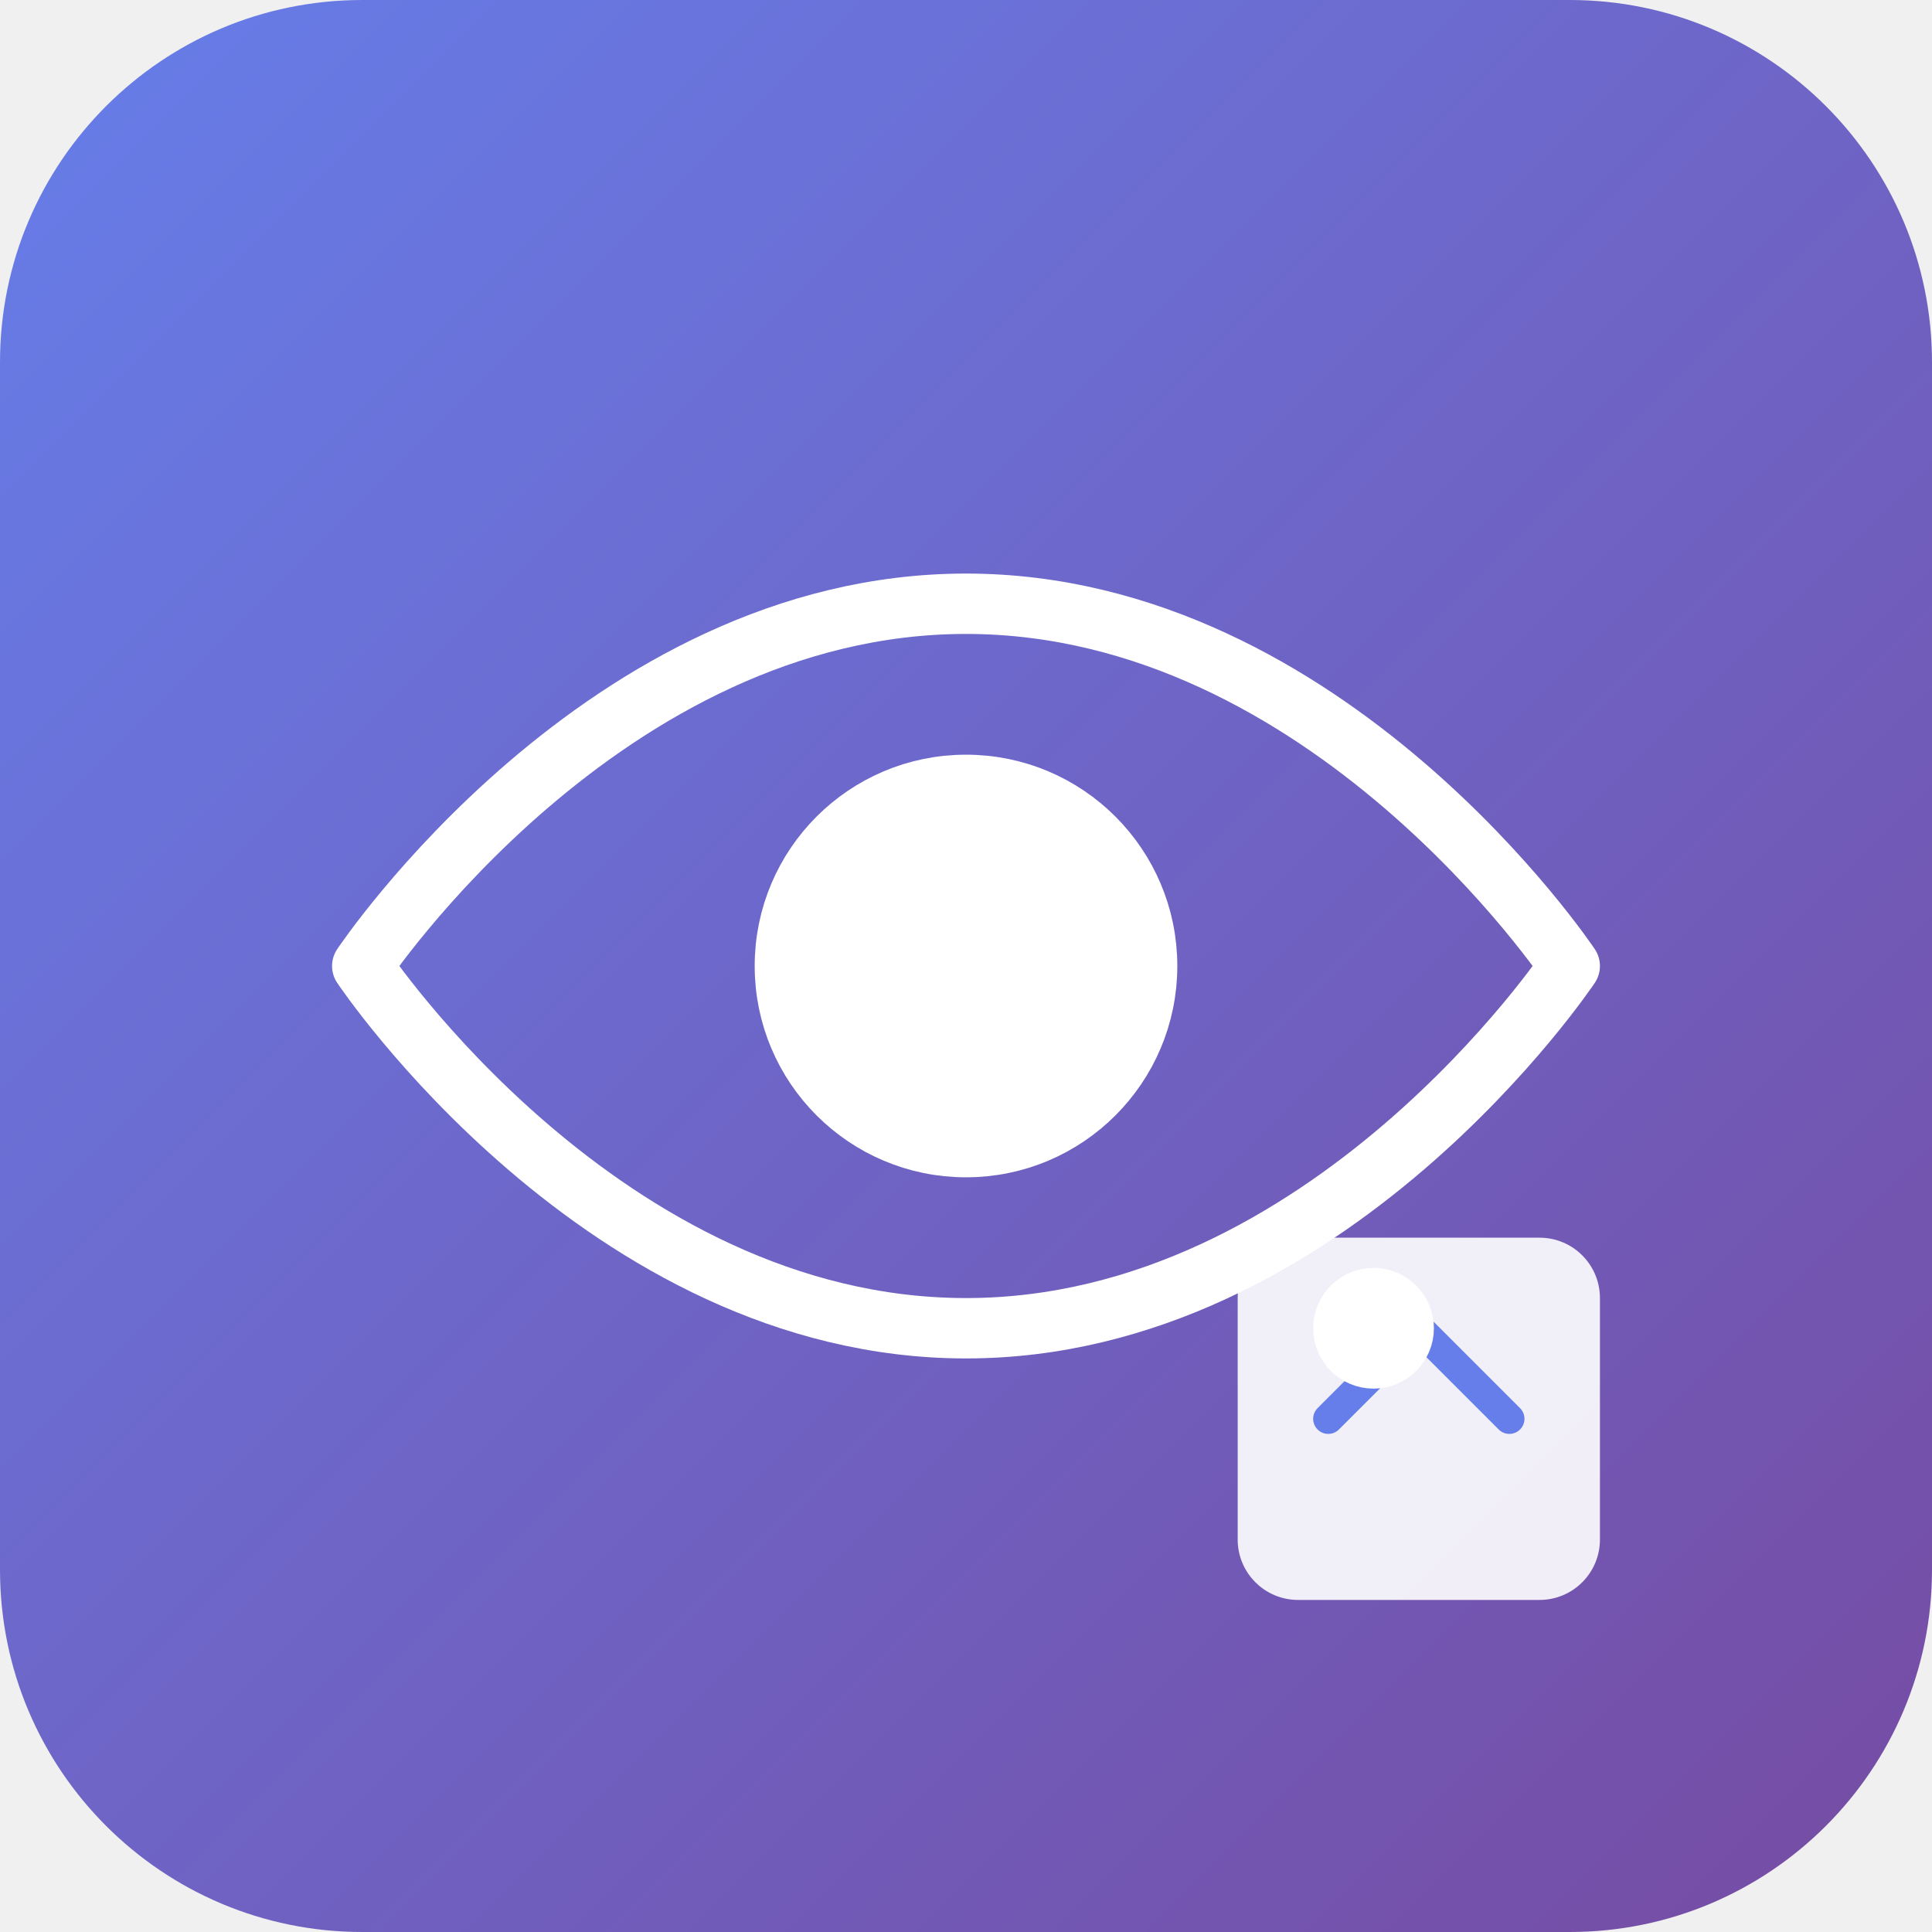
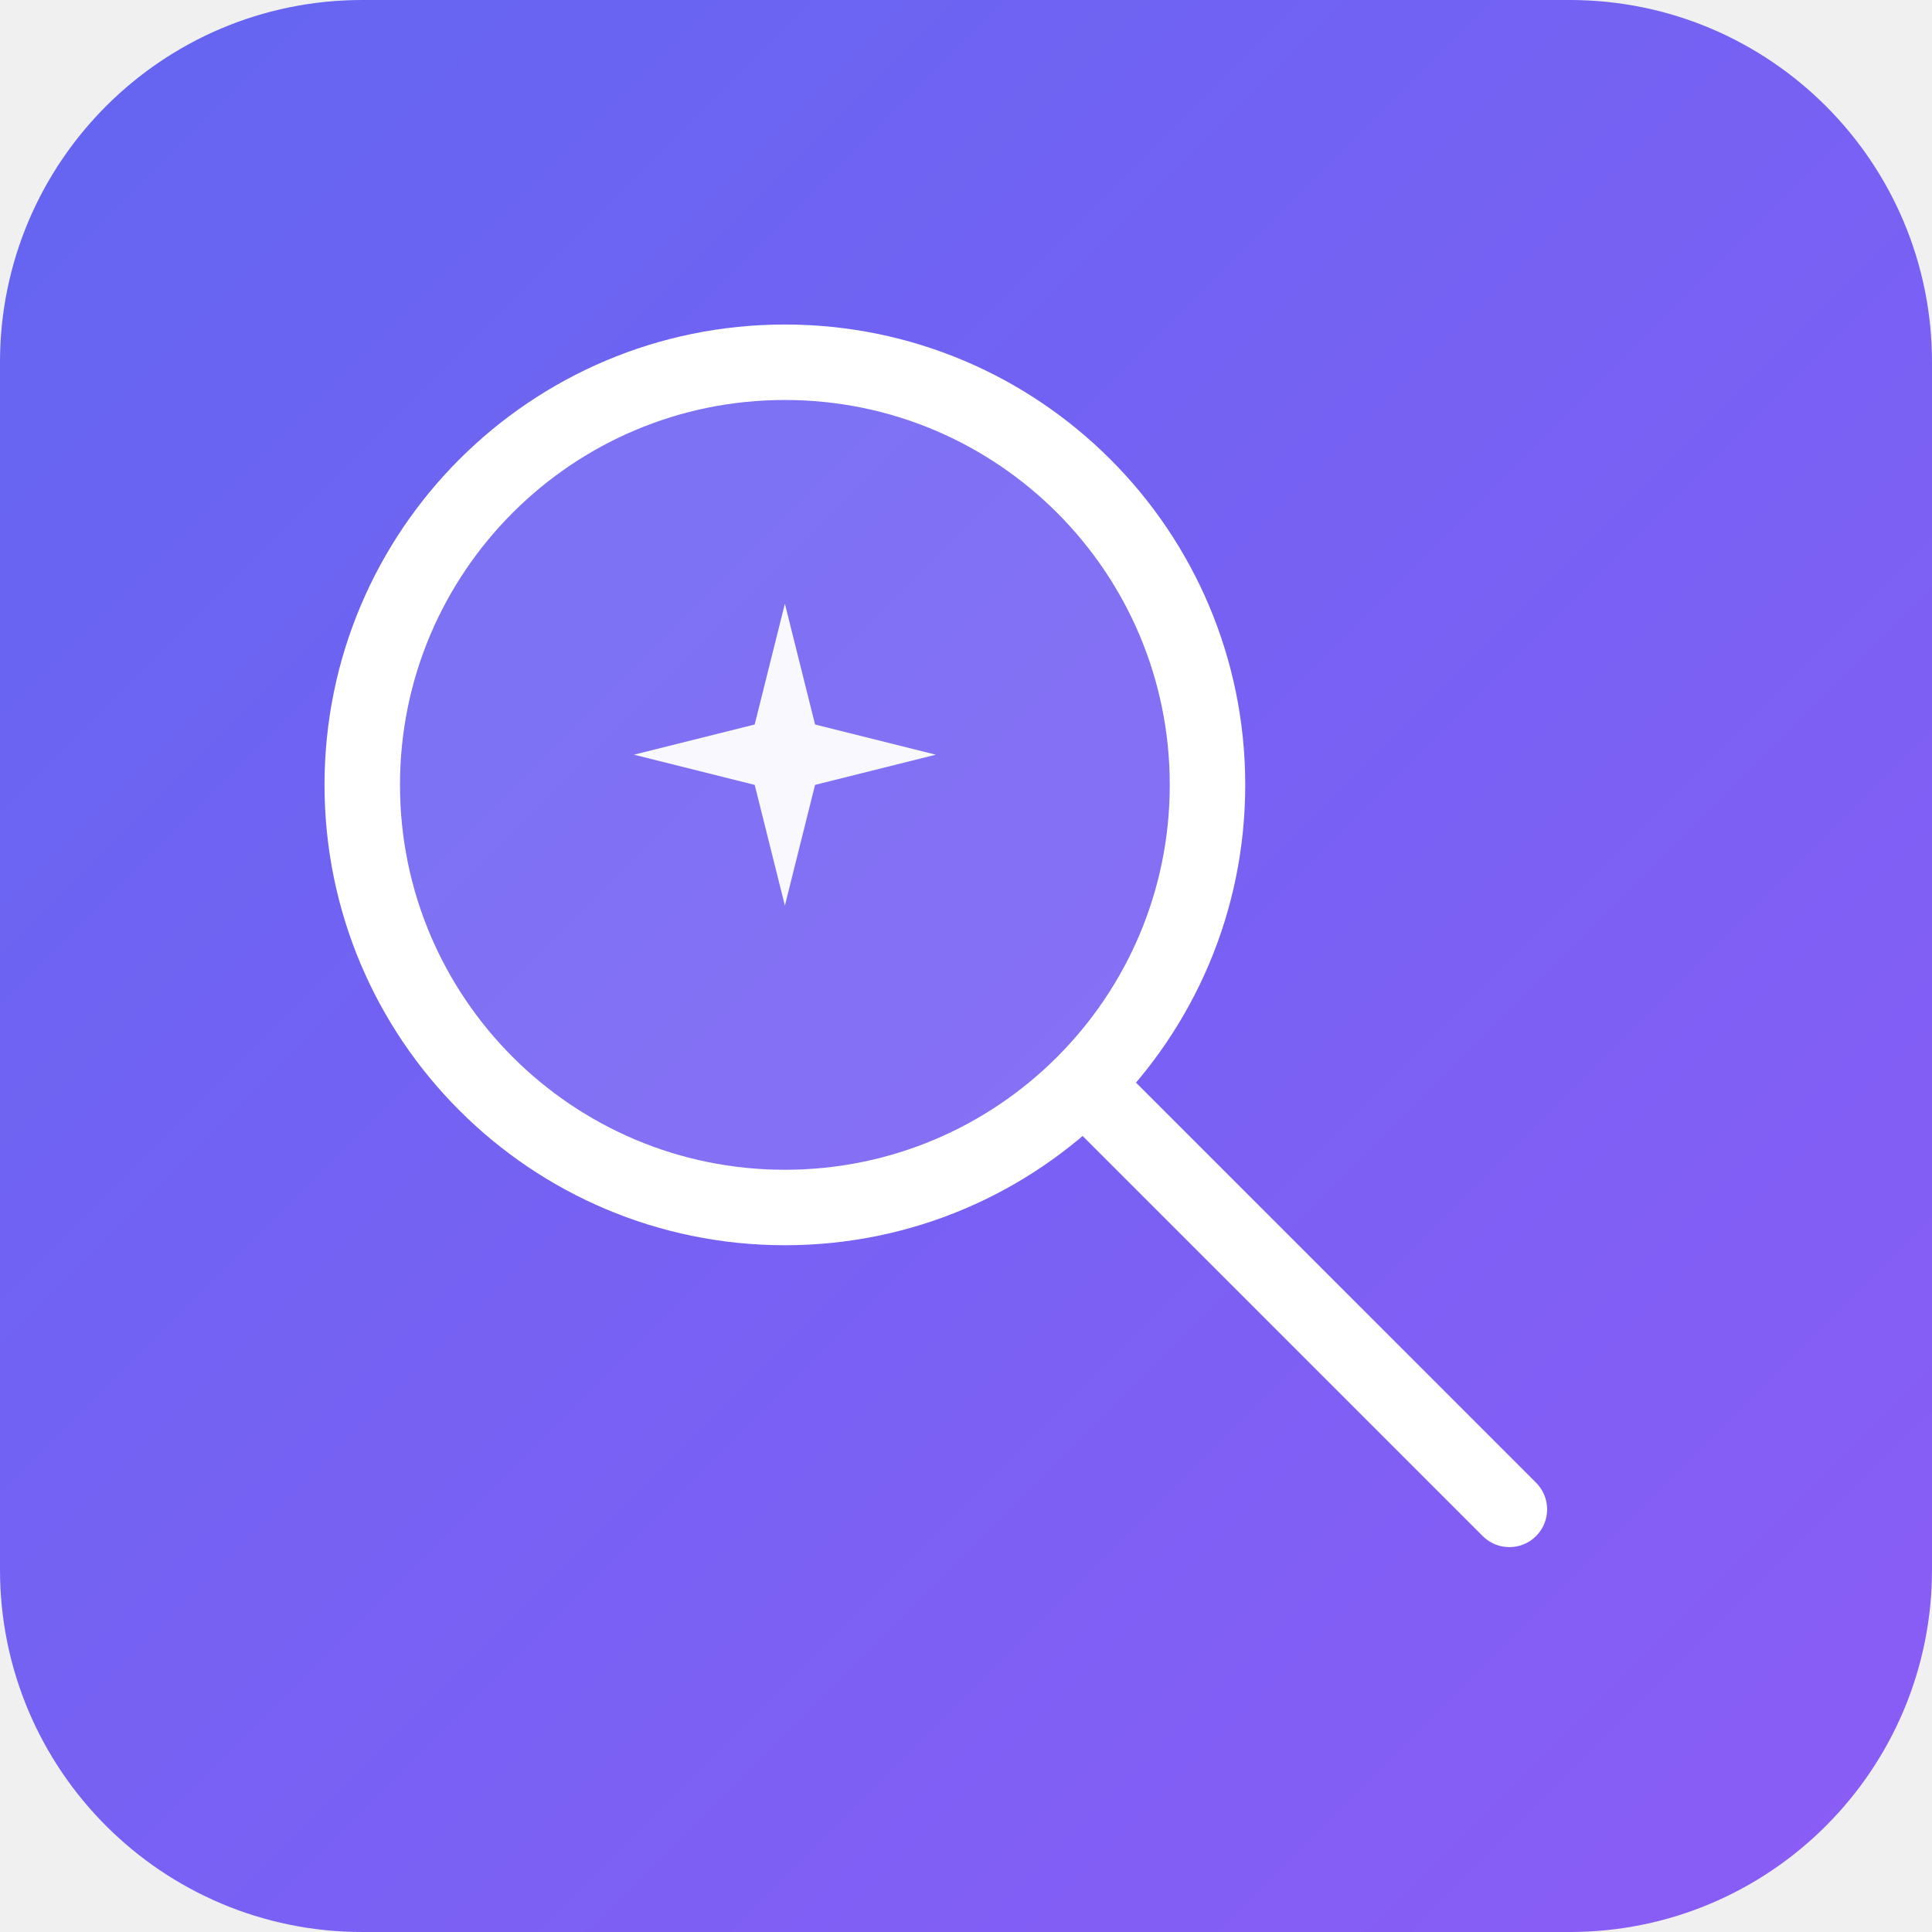
<svg xmlns="http://www.w3.org/2000/svg" width="128" height="128" viewBox="0 0 128 128">
  <defs>
    <linearGradient id="bg" x1="0%" y1="0%" x2="100%" y2="100%">
-       <stop offset="0%" style="stop-color:#667eea" />
-       <stop offset="100%" style="stop-color:#764ba2" />
+       <stop offset="0%" style="stop-color:#6366f1" />
+       <stop offset="100%" style="stop-color:#8b5cf6" />
    </linearGradient>
  </defs>
  <rect width="128" height="128" rx="24" fill="url(#bg)" />
-   <g fill="none" stroke="#ffffff" stroke-width="4" stroke-linecap="round" stroke-linejoin="round">
-     <path d="M24 64c0 0 16-24 40-24s40 24 40 24s-16 24-40 24s-40-24-40-24" />
-     <circle cx="64" cy="64" r="12" fill="#ffffff" />
-     <rect x="82" y="82" width="24" height="24" rx="4" fill="#ffffff" stroke="none" opacity="0.9" />
-     <path d="M88 94l6-6 6 6" stroke="#667eea" stroke-width="2" />
-     <circle cx="91" cy="88" r="2" fill="#667eea" />
+   <g fill="none" stroke="#ffffff" stroke-width="5" stroke-linecap="round" stroke-linejoin="round">
+     <circle cx="52" cy="52" r="28" fill="rgba(255,255,255,0.1)" />
+     <line x1="72" y1="72" x2="100" y2="100" />
+   </g>
+   <g transform="translate(36, 36)">
+     <path d="M16 4 L18 12 L26 14 L18 16 L16 24 L14 16 L6 14 L14 12 Z" fill="#ffffff" opacity="0.95" />
  </g>
</svg>
